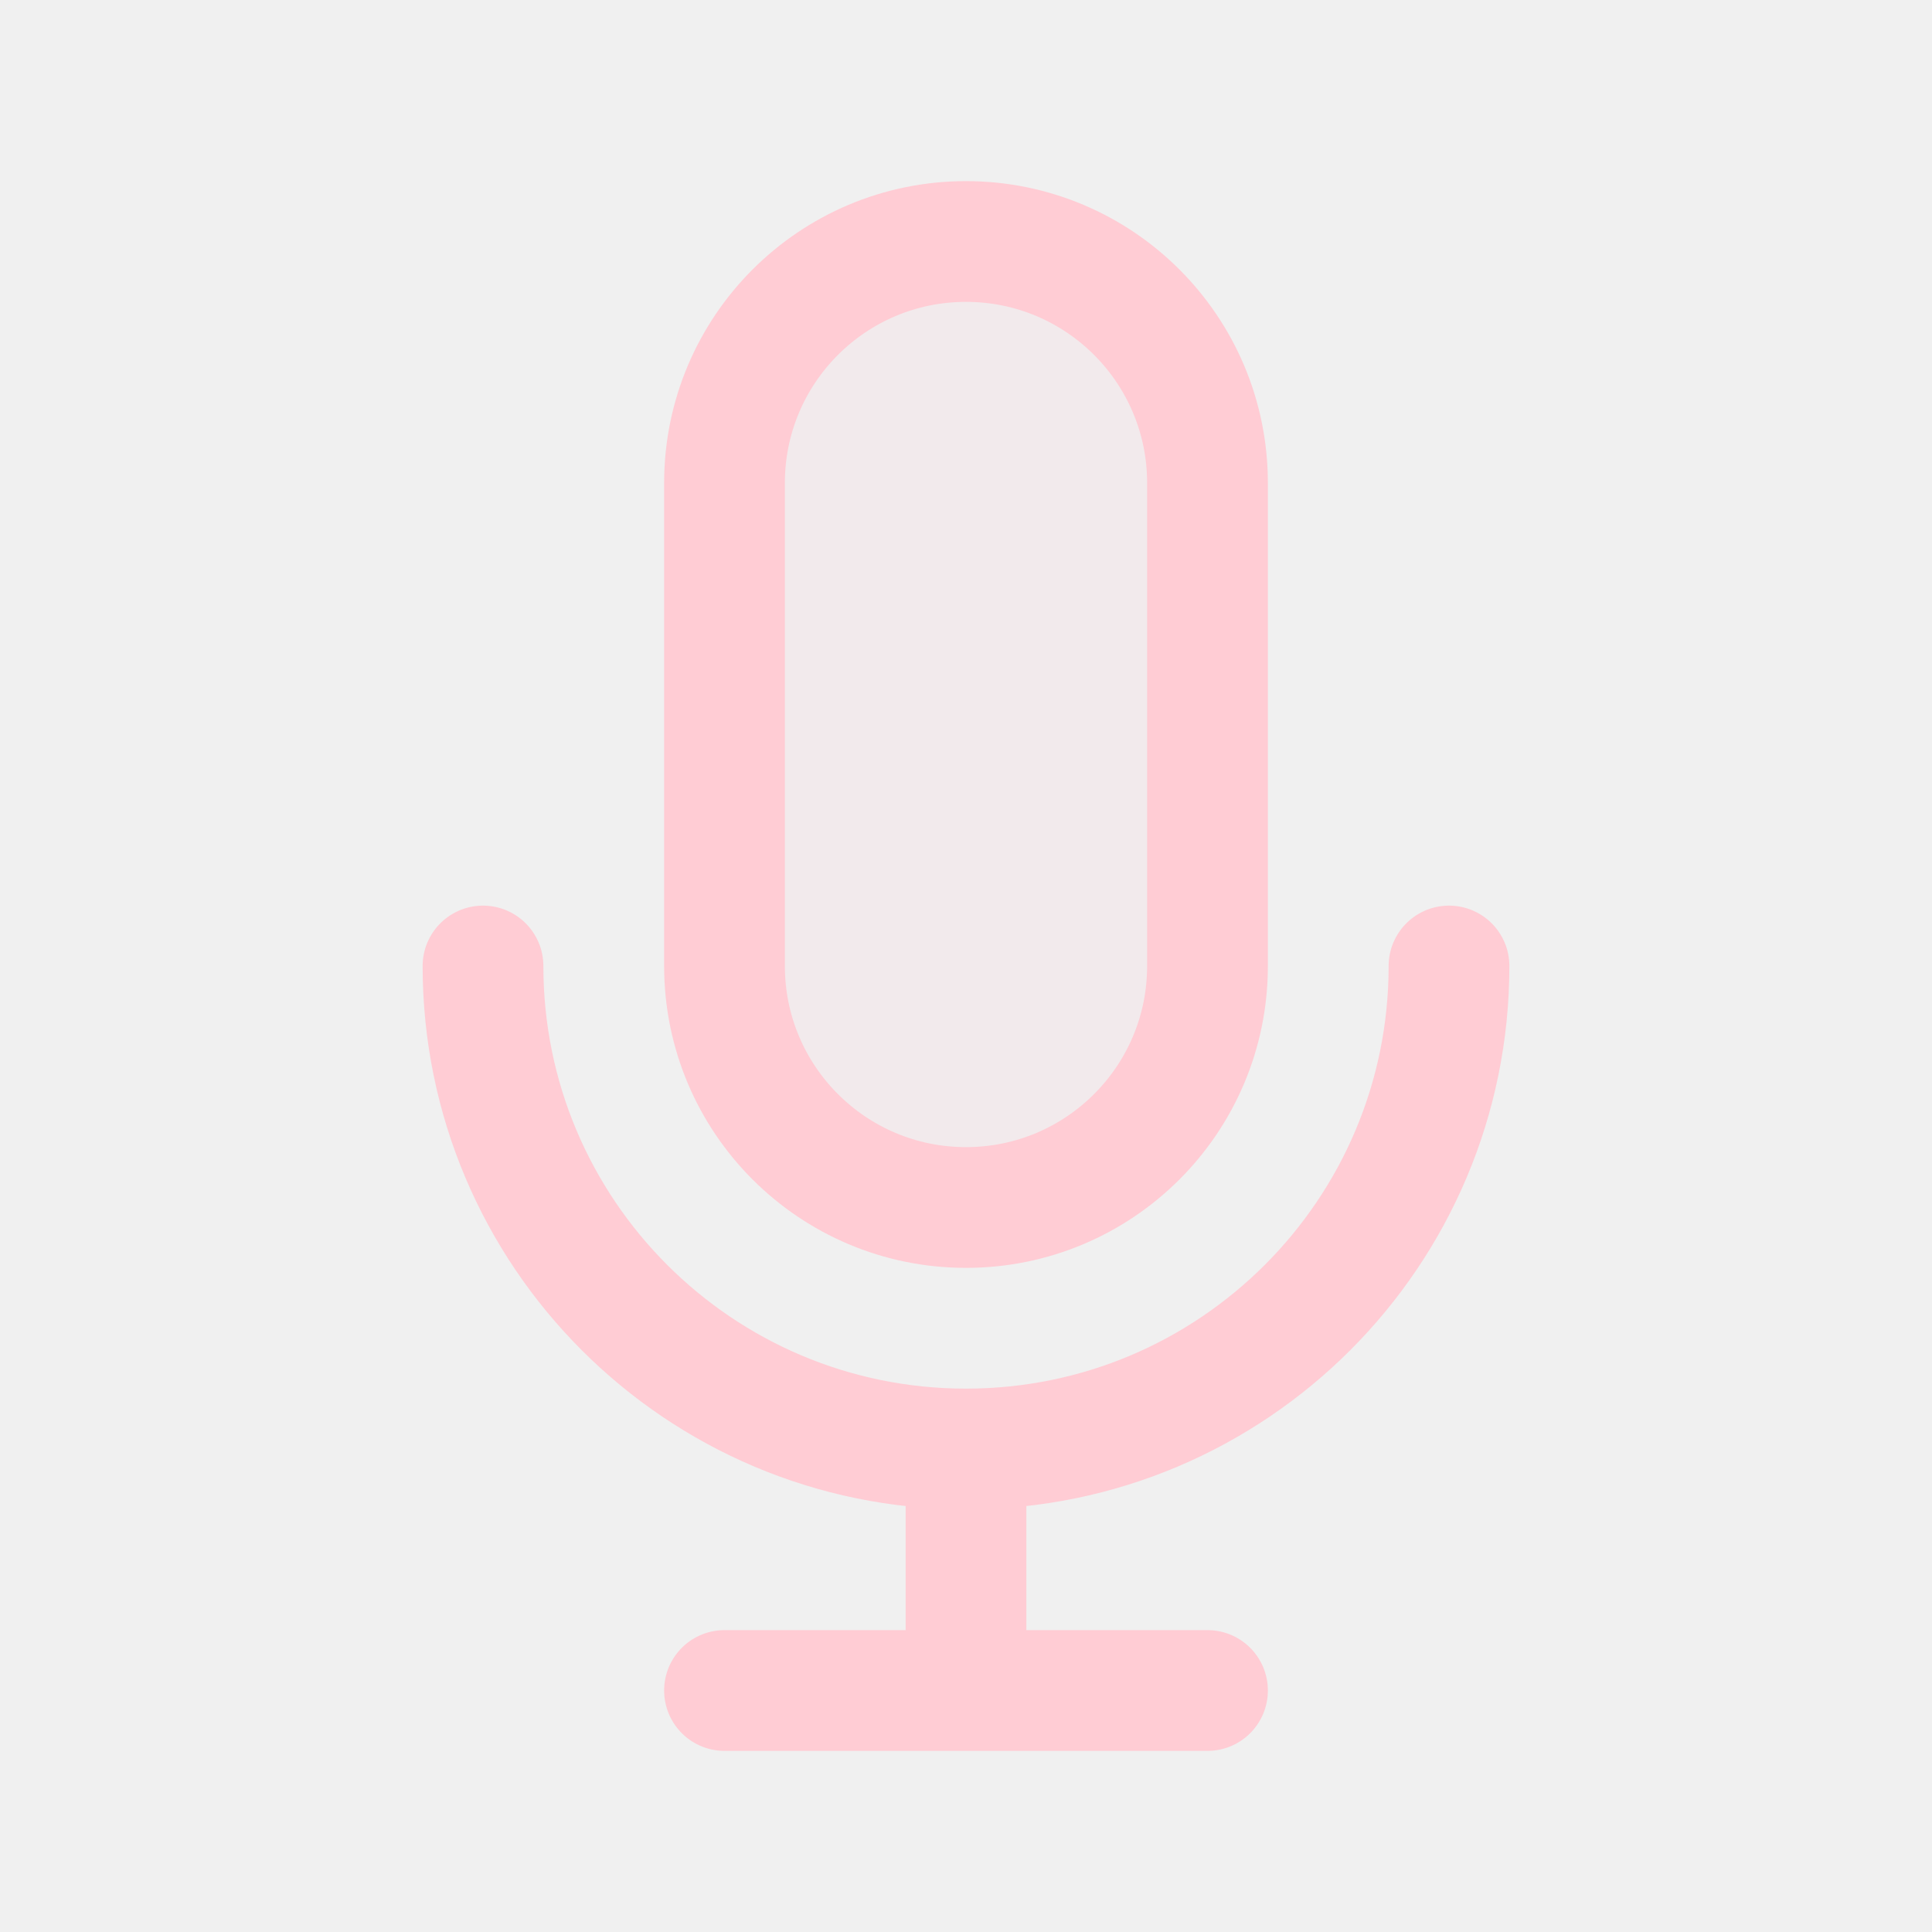
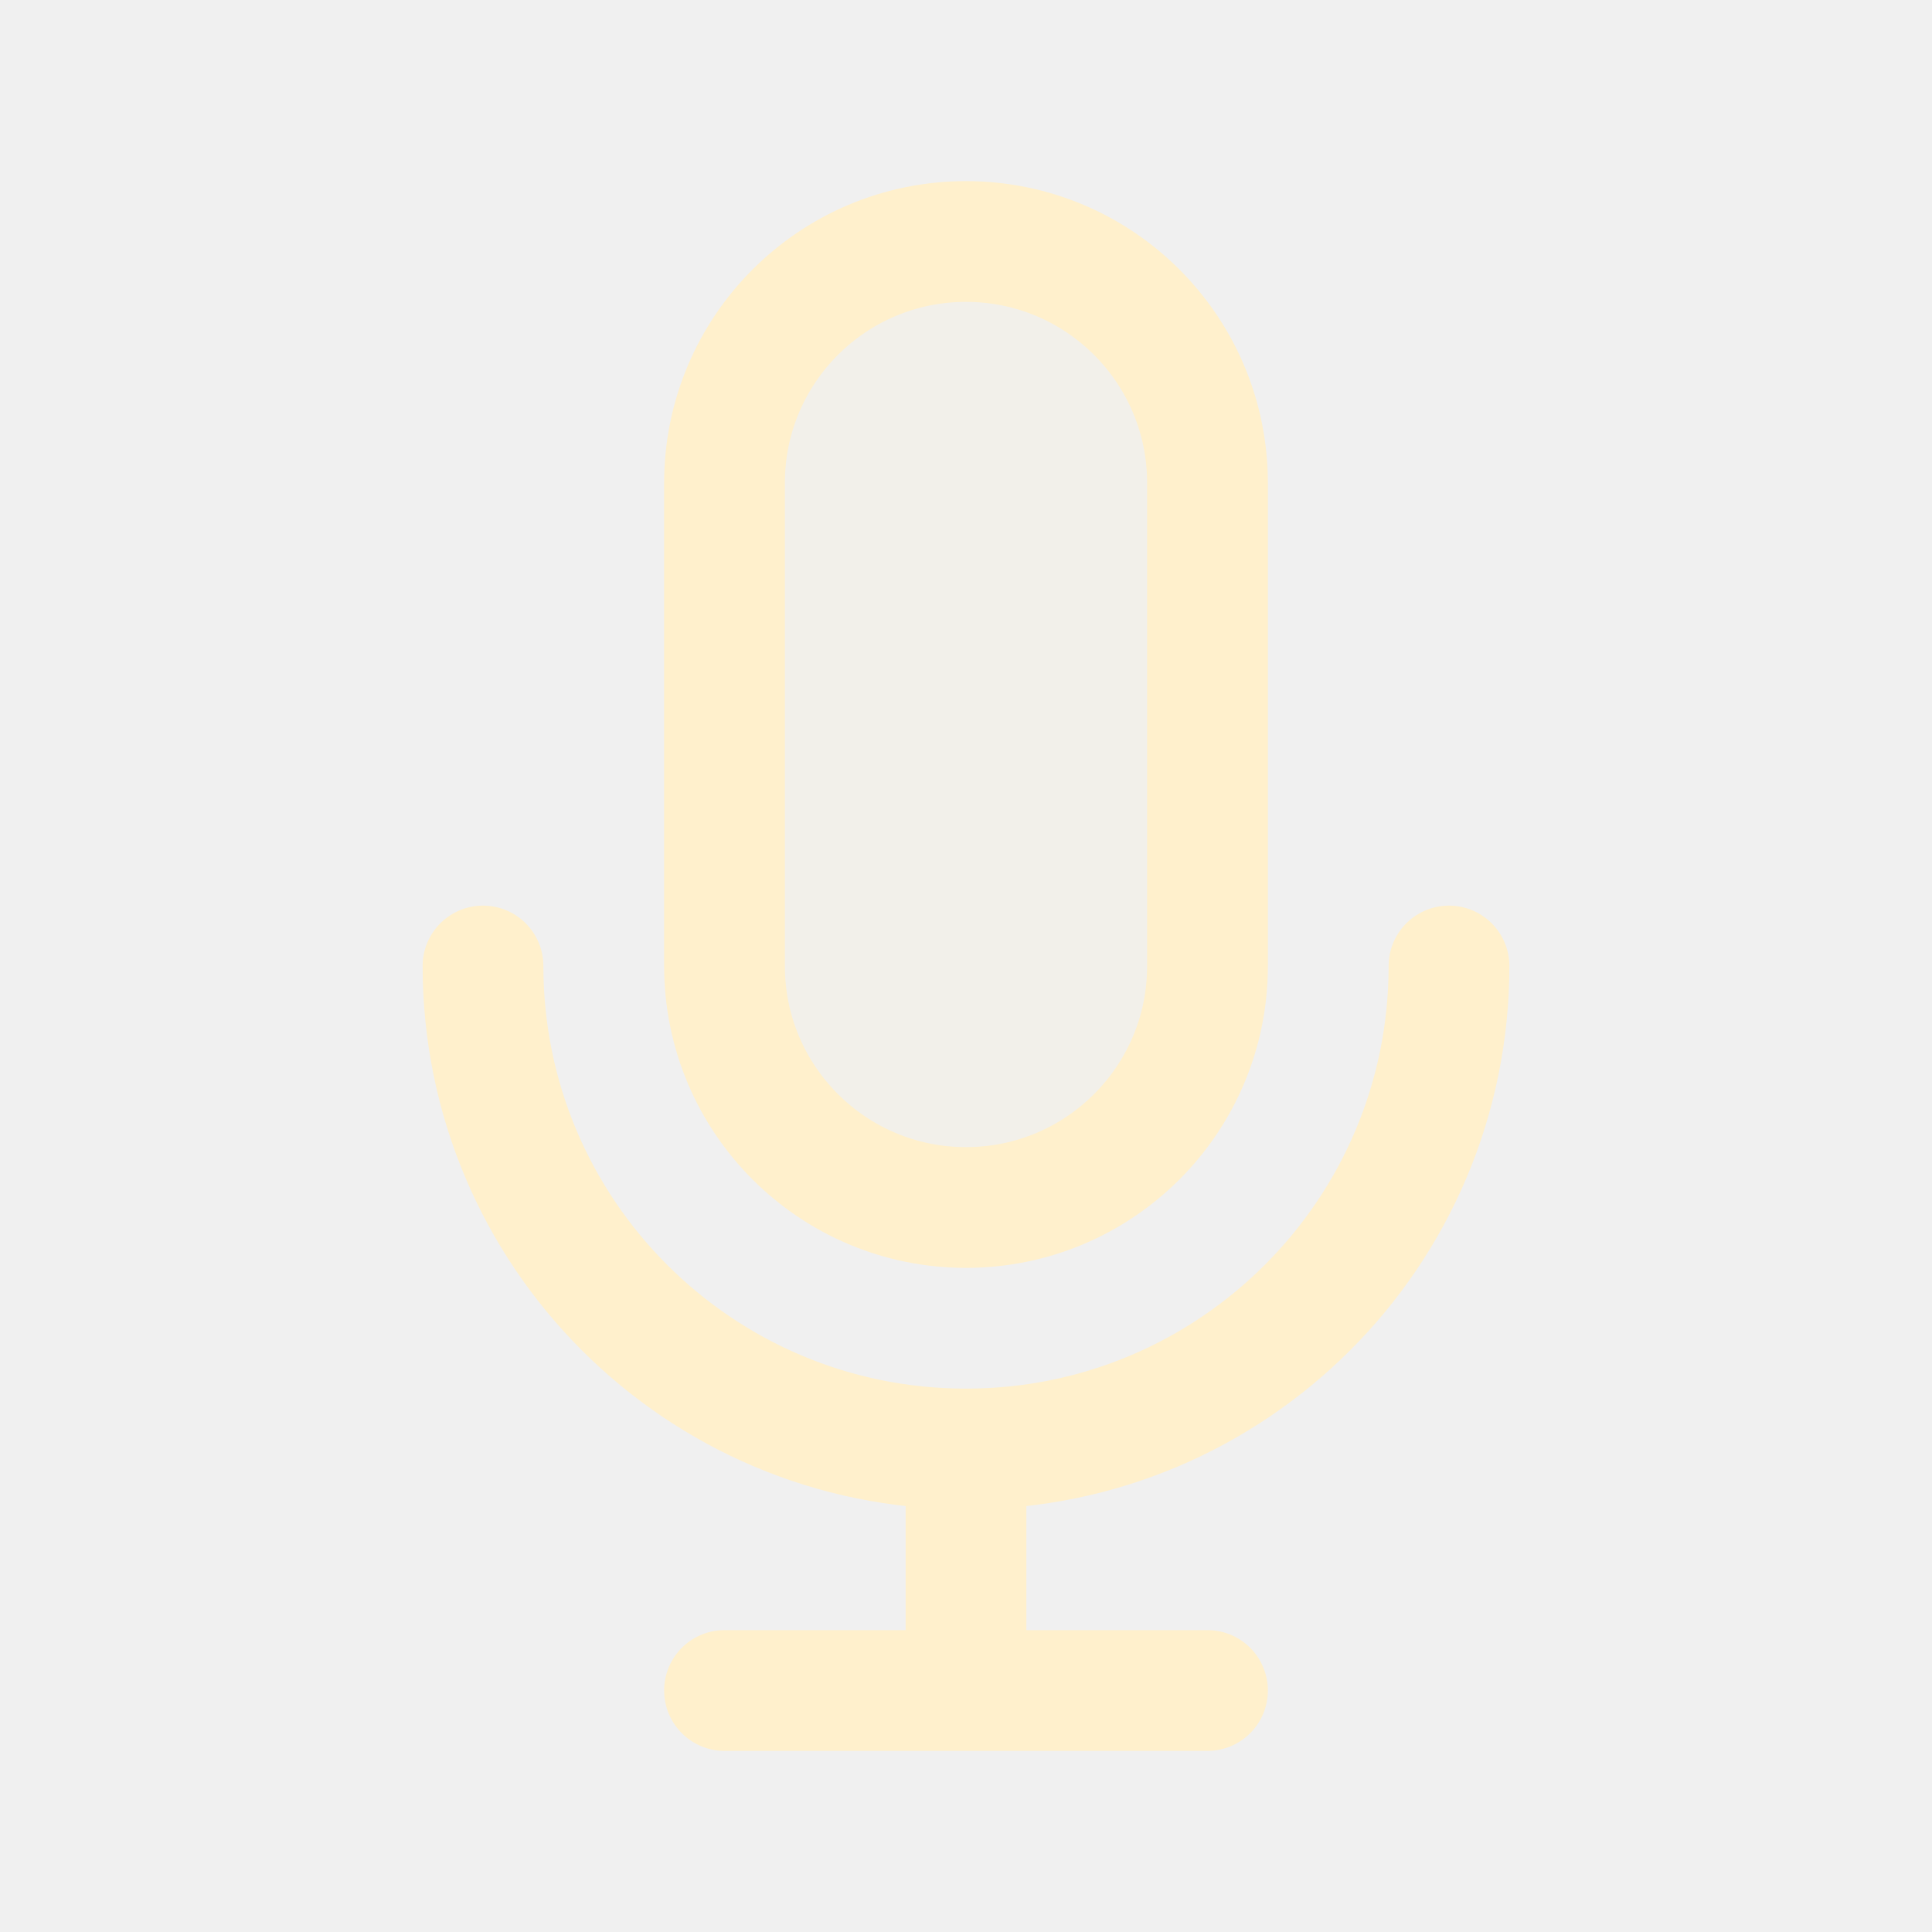
<svg width="120px" height="120px" viewBox="0 0 24 24" fill="none">
  <g id="bgCarrier" stroke-width="0" />
  <g id="tracerCarrier" stroke-linecap="round" stroke-linejoin="round" />
  <g id="iconCarrier">
-     <path opacity="0.15" d="M9 6C9 4.343 10.343 3 12 3C13.657 3 15 4.343 15 6V12C15 13.657 13.657 15 12 15C10.343 15 9 13.657 9 12V6Z" fill="#FFCCD4" style="--darkreader-inline-fill: #000000;" data-darkreader-inline-fill="" />
-     <path d="M18 12C18 15.314 15.314 18 12 18M12 18C8.686 18 6 15.314 6 12M12 18V21M12 21H15M12 21H9M15 6V12C15 13.657 13.657 15 12 15C10.343 15 9 13.657 9 12V6C9 4.343 10.343 3 12 3C13.657 3 15 4.343 15 6Z" stroke="#FFCCD4" stroke-width="1.5" stroke-linecap="round" stroke-linejoin="round" style="--darkreader-inline-stroke: #ffffff;" data-darkreader-inline-stroke="" />
+     <path opacity="0.15" d="M9 6C9 4.343 10.343 3 12 3C13.657 3 15 4.343 15 6V12C15 13.657 13.657 15 12 15C10.343 15 9 13.657 9 12V6Z" fill="#FFF0CC" style="--darkreader-inline-fill: #000000;" data-darkreader-inline-fill="" />
+     <path d="M18 12C18 15.314 15.314 18 12 18M12 18C8.686 18 6 15.314 6 12M12 18V21M12 21H15M12 21H9M15 6V12C15 13.657 13.657 15 12 15C10.343 15 9 13.657 9 12V6C9 4.343 10.343 3 12 3C13.657 3 15 4.343 15 6Z" stroke="#FFF0CC" stroke-width="1.5" stroke-linecap="round" stroke-linejoin="round" style="--darkreader-inline-stroke: #ffffff;" data-darkreader-inline-stroke="" />
  </g>
</svg>
